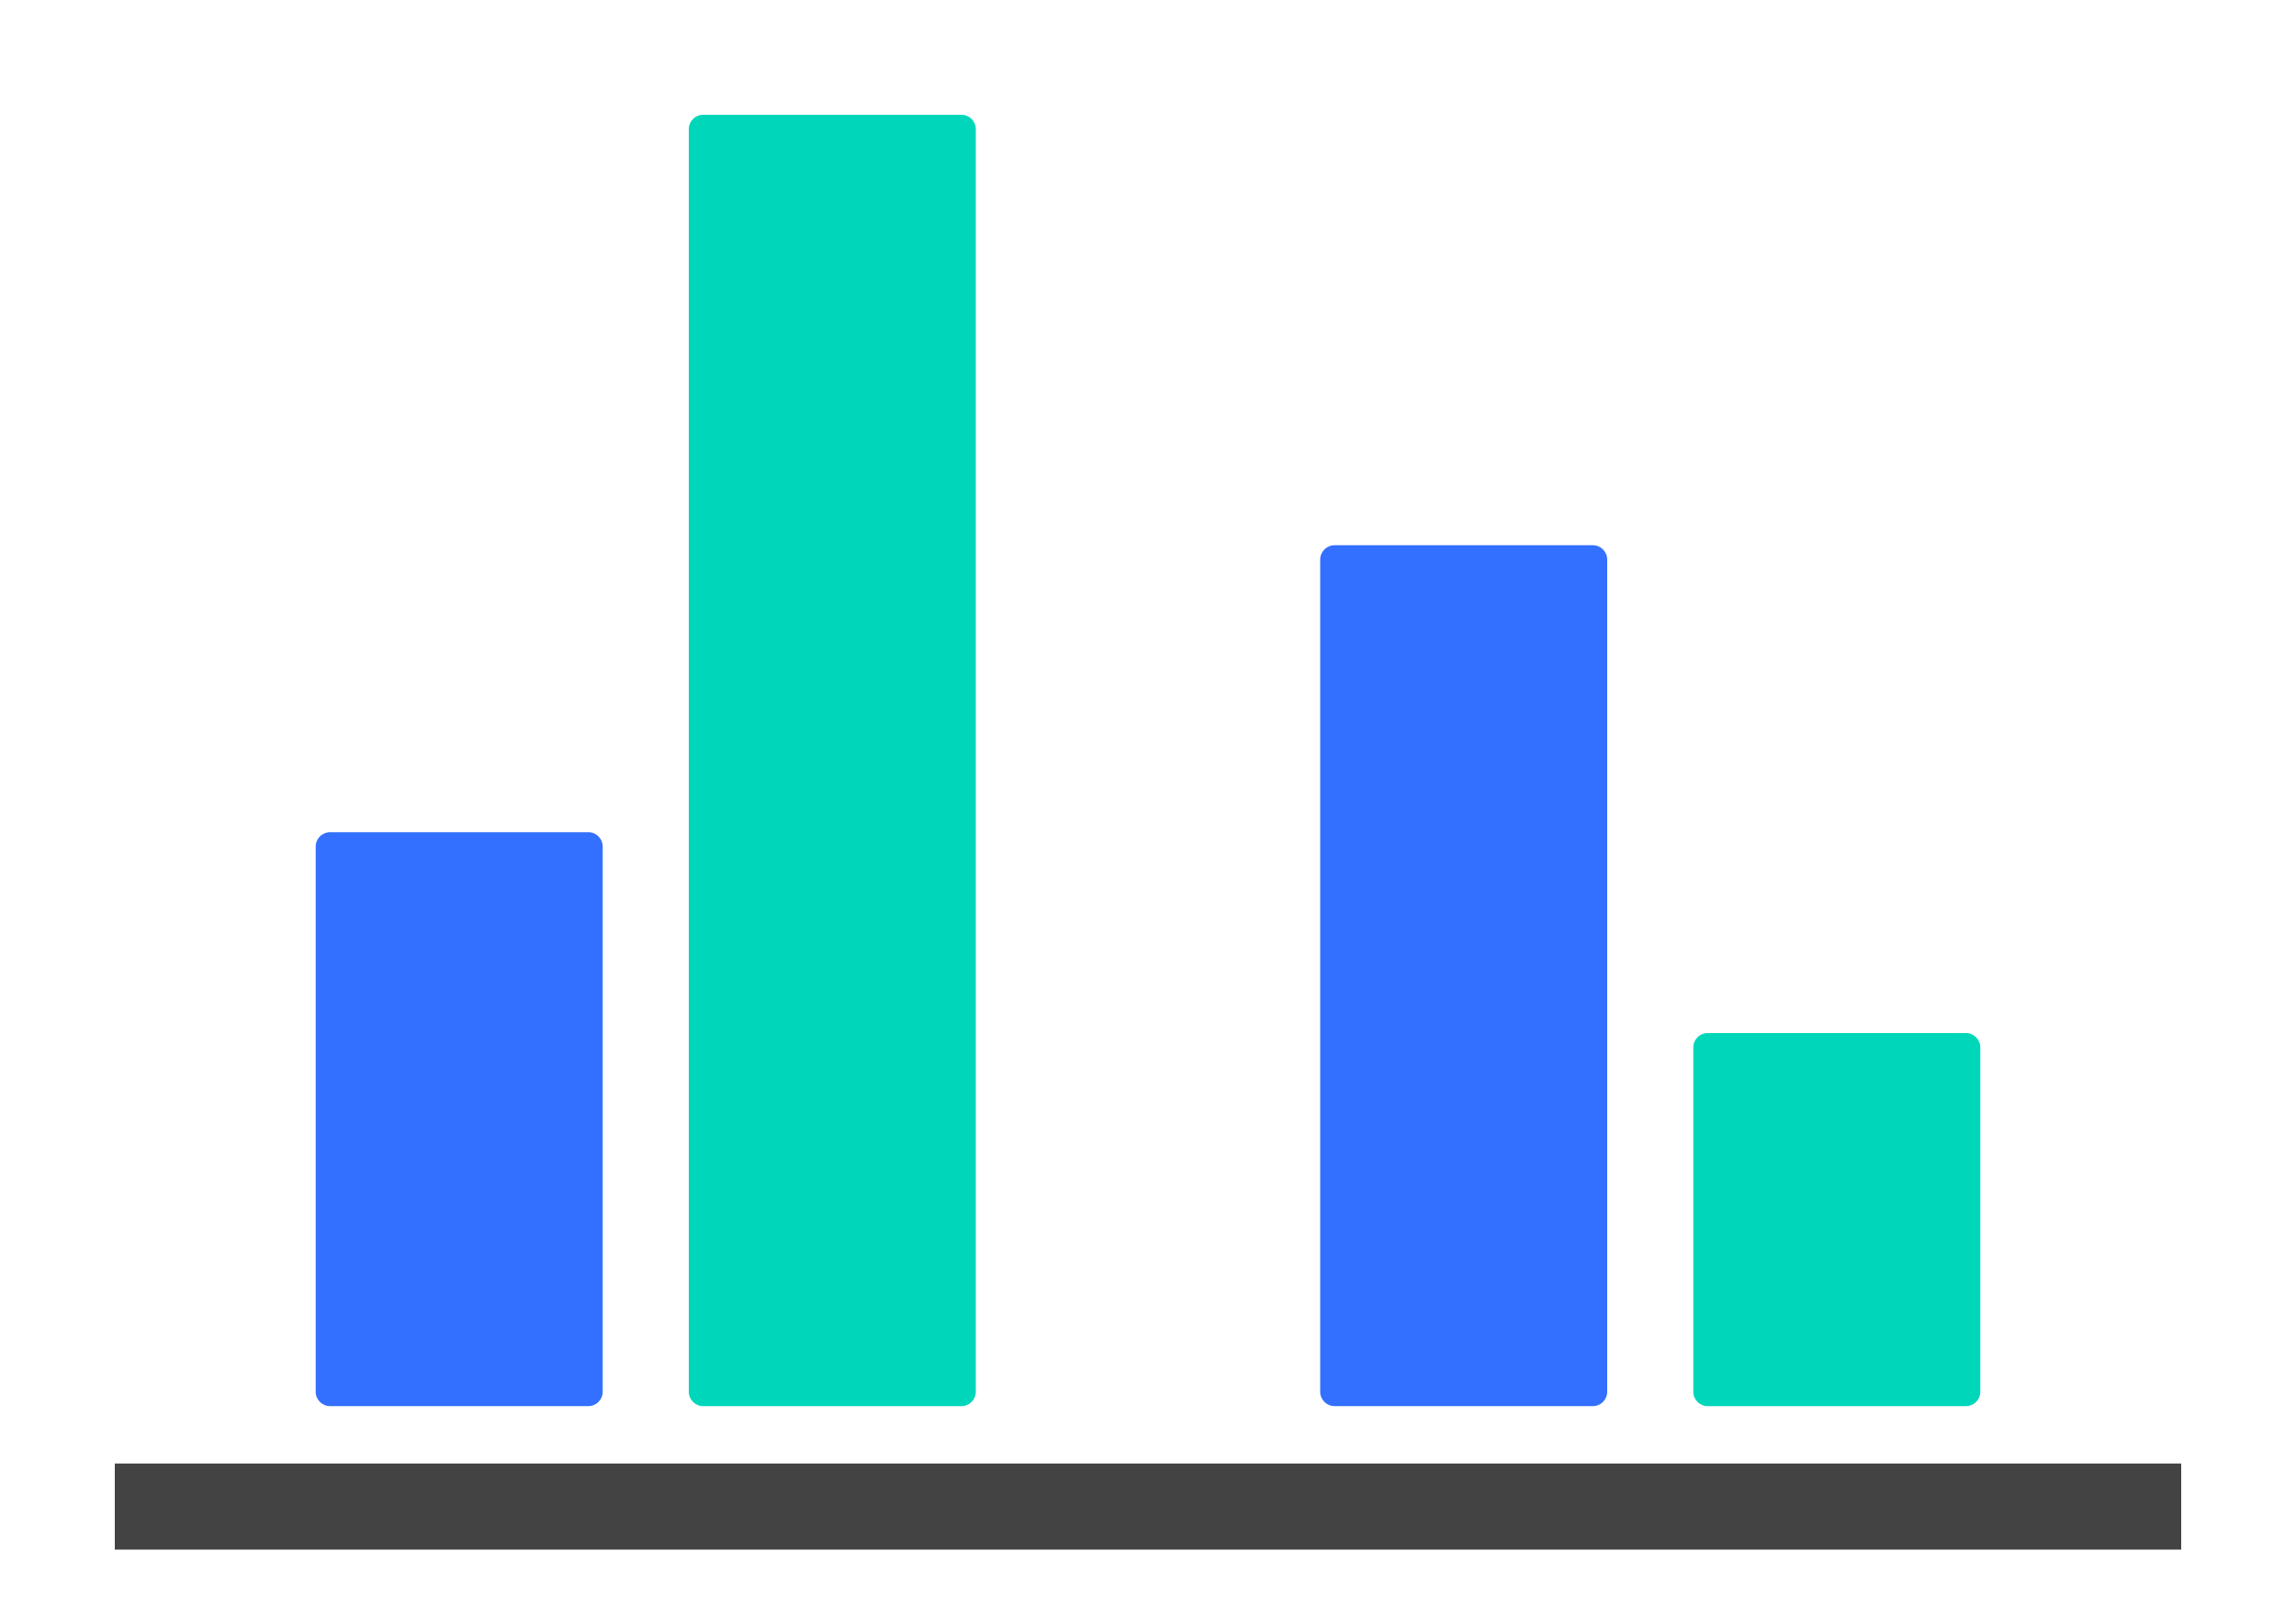
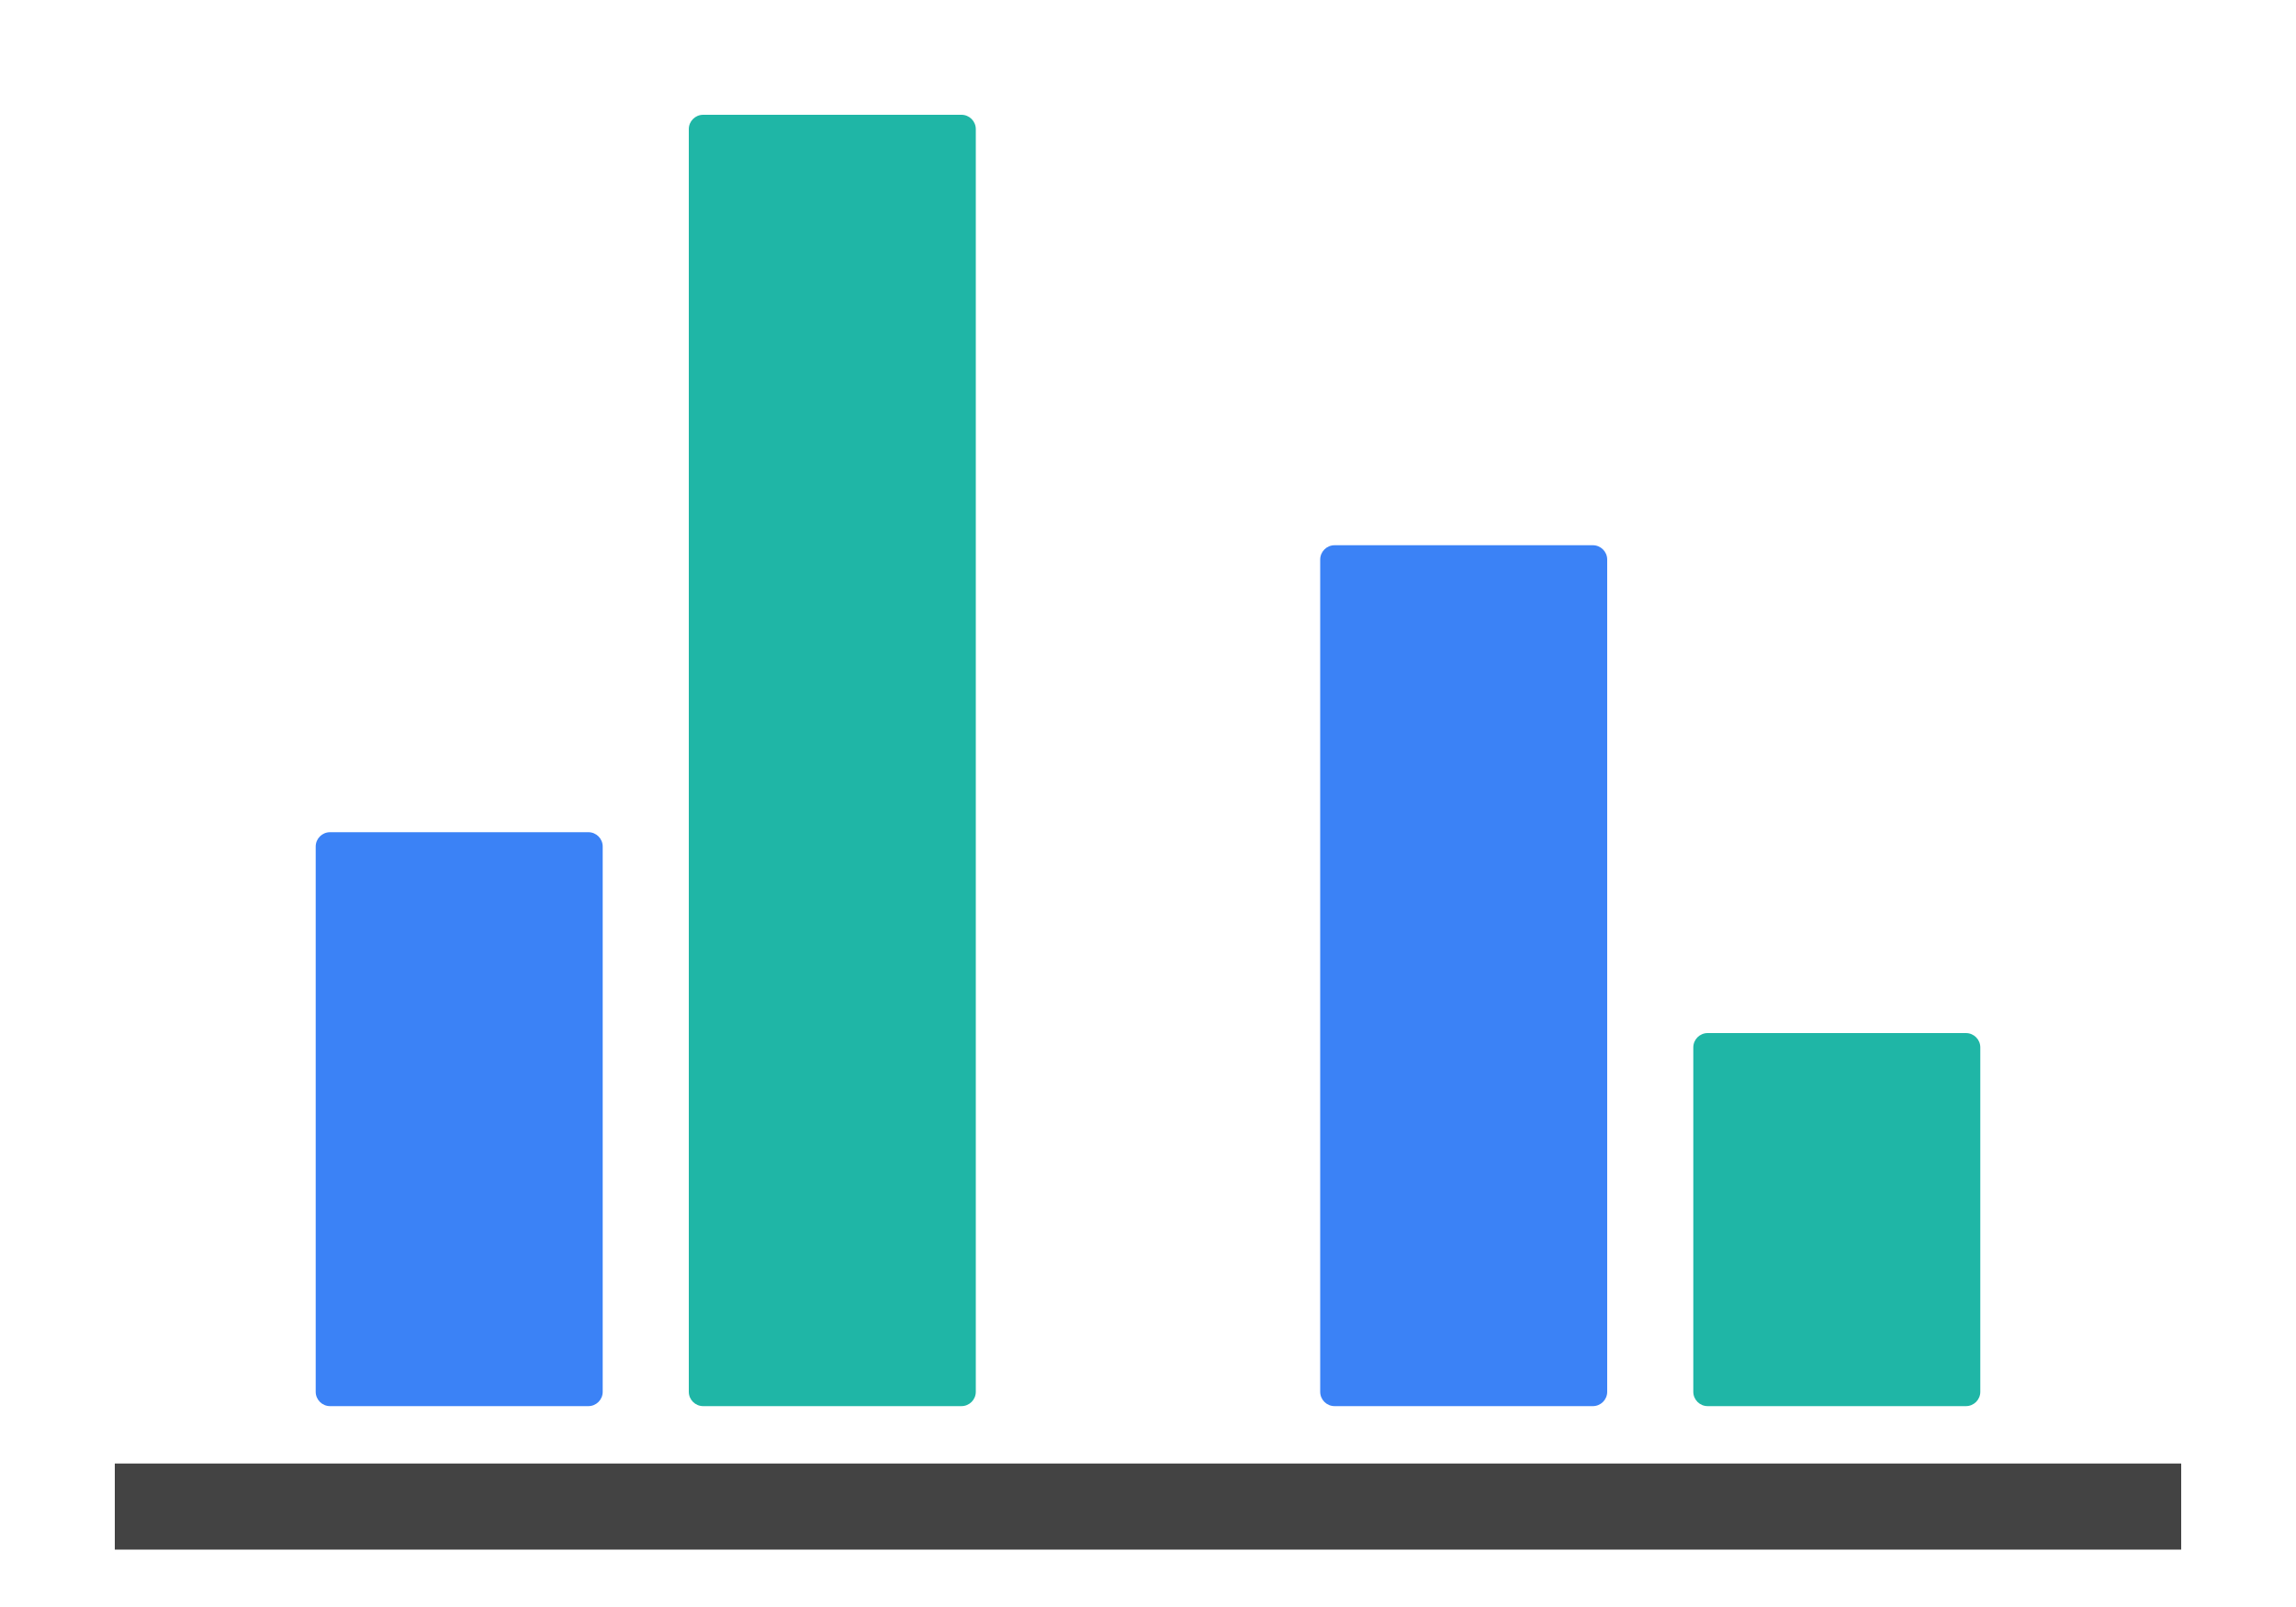
<svg xmlns="http://www.w3.org/2000/svg" width="80" height="56" viewBox="0 0 80 56" fill="none">
-   <path d="M24 4.5C24 4.224 24.224 4 24.5 4H33.5C33.776 4 34 4.224 34 4.5V48.5C34 48.776 33.776 49 33.5 49H24.5C24.224 49 24 48.776 24 48.5V4.5Z" fill="#00D6B9" />
-   <path d="M11 29.5C11 29.224 11.224 29 11.5 29H20.5C20.776 29 21 29.224 21 29.5V48.5C21 48.776 20.776 49 20.5 49H11.5C11.224 49 11 48.776 11 48.5V29.5Z" fill="#3370FF" />
-   <path d="M46 19.5C46 19.224 46.224 19 46.5 19H55.5C55.776 19 56 19.224 56 19.5V48.5C56 48.776 55.776 49 55.5 49H46.5C46.224 49 46 48.776 46 48.5V19.5Z" fill="#3370FF" />
-   <path d="M59 36.5C59 36.224 59.224 36 59.5 36H68.5C68.776 36 69 36.224 69 36.5V48.5C69 48.776 68.776 49 68.5 49H59.5C59.224 49 59 48.776 59 48.5V36.5Z" fill="#00D6B9" />
+   <path d="M24 4.5C24 4.224 24.224 4 24.5 4H33.5C33.776 4 34 4.224 34 4.5V48.5C34 48.776 33.776 49 33.5 49H24.5C24.224 49 24 48.776 24 48.5V4.5Z" fill="#1FB6A6" />
+   <path d="M11 29.5C11 29.224 11.224 29 11.5 29H20.5C20.776 29 21 29.224 21 29.5V48.5C21 48.776 20.776 49 20.5 49H11.5C11.224 49 11 48.776 11 48.5V29.5Z" fill="#3B82F6" />
+   <path d="M46 19.5C46 19.224 46.224 19 46.5 19H55.5C55.776 19 56 19.224 56 19.5V48.5C56 48.776 55.776 49 55.5 49H46.5C46.224 49 46 48.776 46 48.5V19.5Z" fill="#3B82F6" />
+   <path d="M59 36.5C59 36.224 59.224 36 59.5 36H68.5C68.776 36 69 36.224 69 36.5V48.5C69 48.776 68.776 49 68.5 49H59.5C59.224 49 59 48.776 59 48.5V36.5Z" fill="#1FB6A6" />
  <path fill-rule="evenodd" clip-rule="evenodd" d="M5 51H76L76 54H4V51H5Z" fill="#434343" />
</svg>
